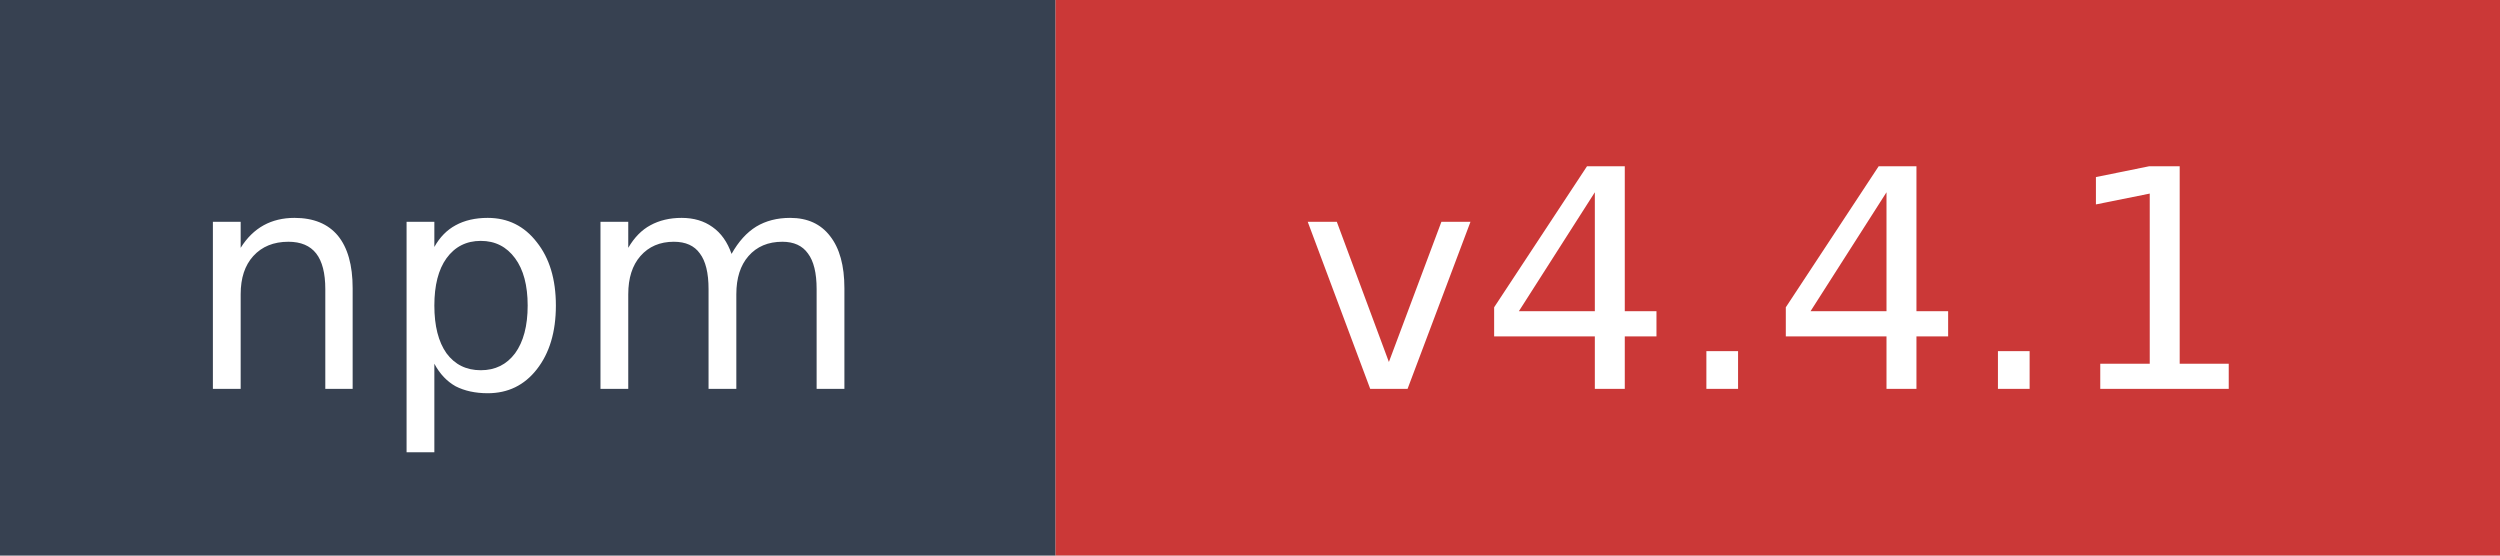
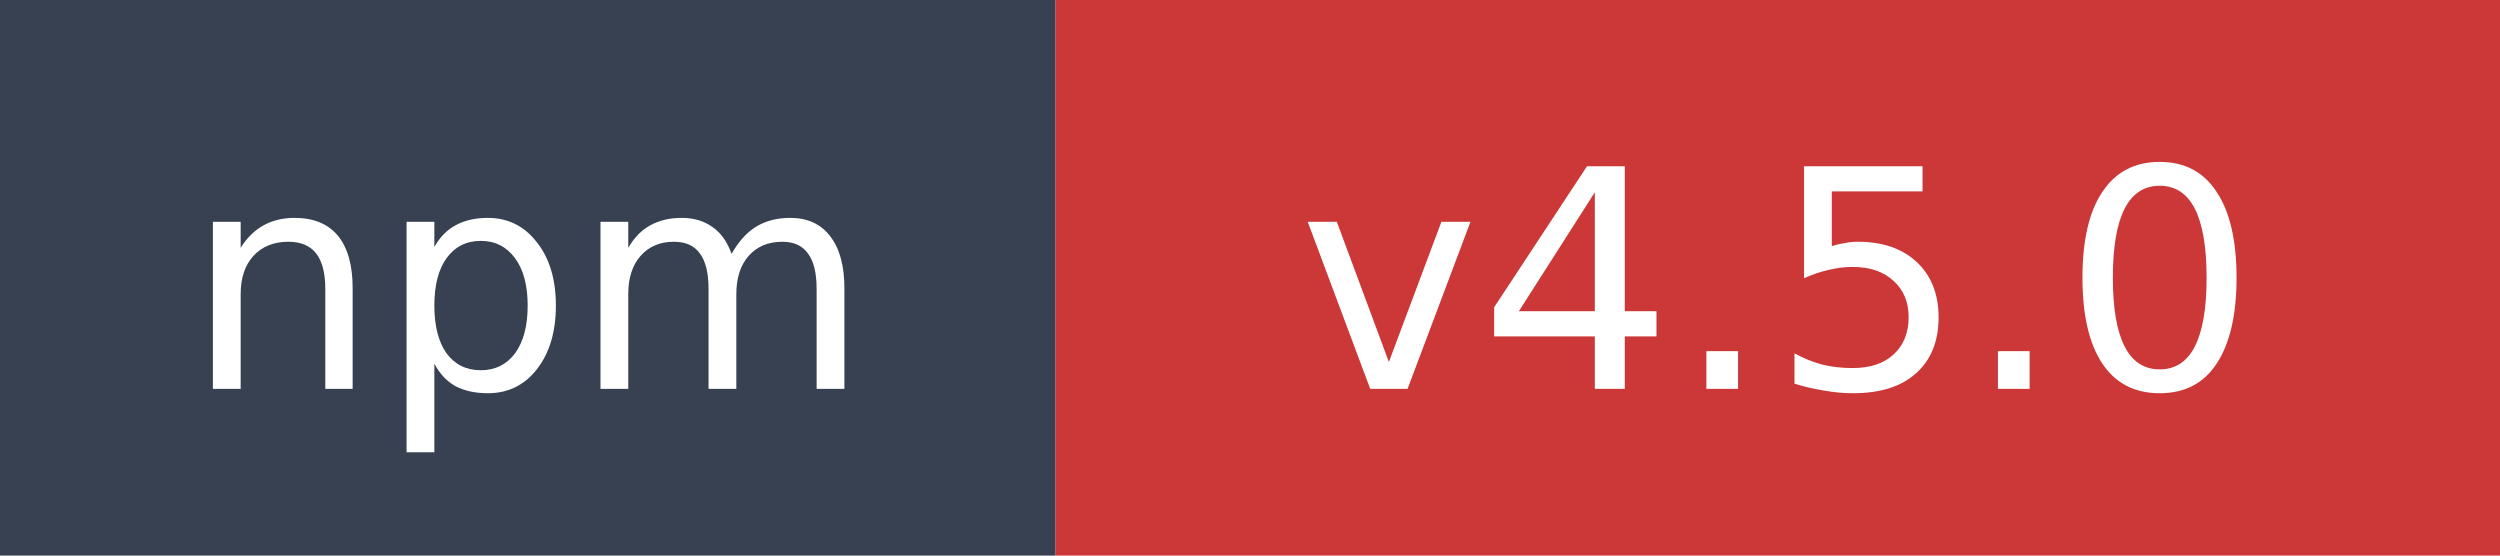
- <svg xmlns="http://www.w3.org/2000/svg" width="90" height="20" role="img" aria-label="npm: v4.4.1">
+ <svg xmlns="http://www.w3.org/2000/svg" width="90" height="20" role="img" aria-label="npm: v4.5.0">
  <rect width="38" height="20" fill="#374151" />
  <rect x="38" width="52" height="20" fill="#cb3837" />
  <text x="19" y="14" fill="#ffffff" font-family="Verdana,Geneva,DejaVu Sans,sans-serif" font-size="11" text-anchor="middle">npm</text>
-   <text x="64" y="14" fill="#ffffff" font-family="Verdana,Geneva,DejaVu Sans,sans-serif" font-size="11" text-anchor="middle">v4.4.1</text>
+   <text x="64" y="14" fill="#ffffff" font-family="Verdana,Geneva,DejaVu Sans,sans-serif" font-size="11" text-anchor="middle">v4.5.0</text>
</svg>
